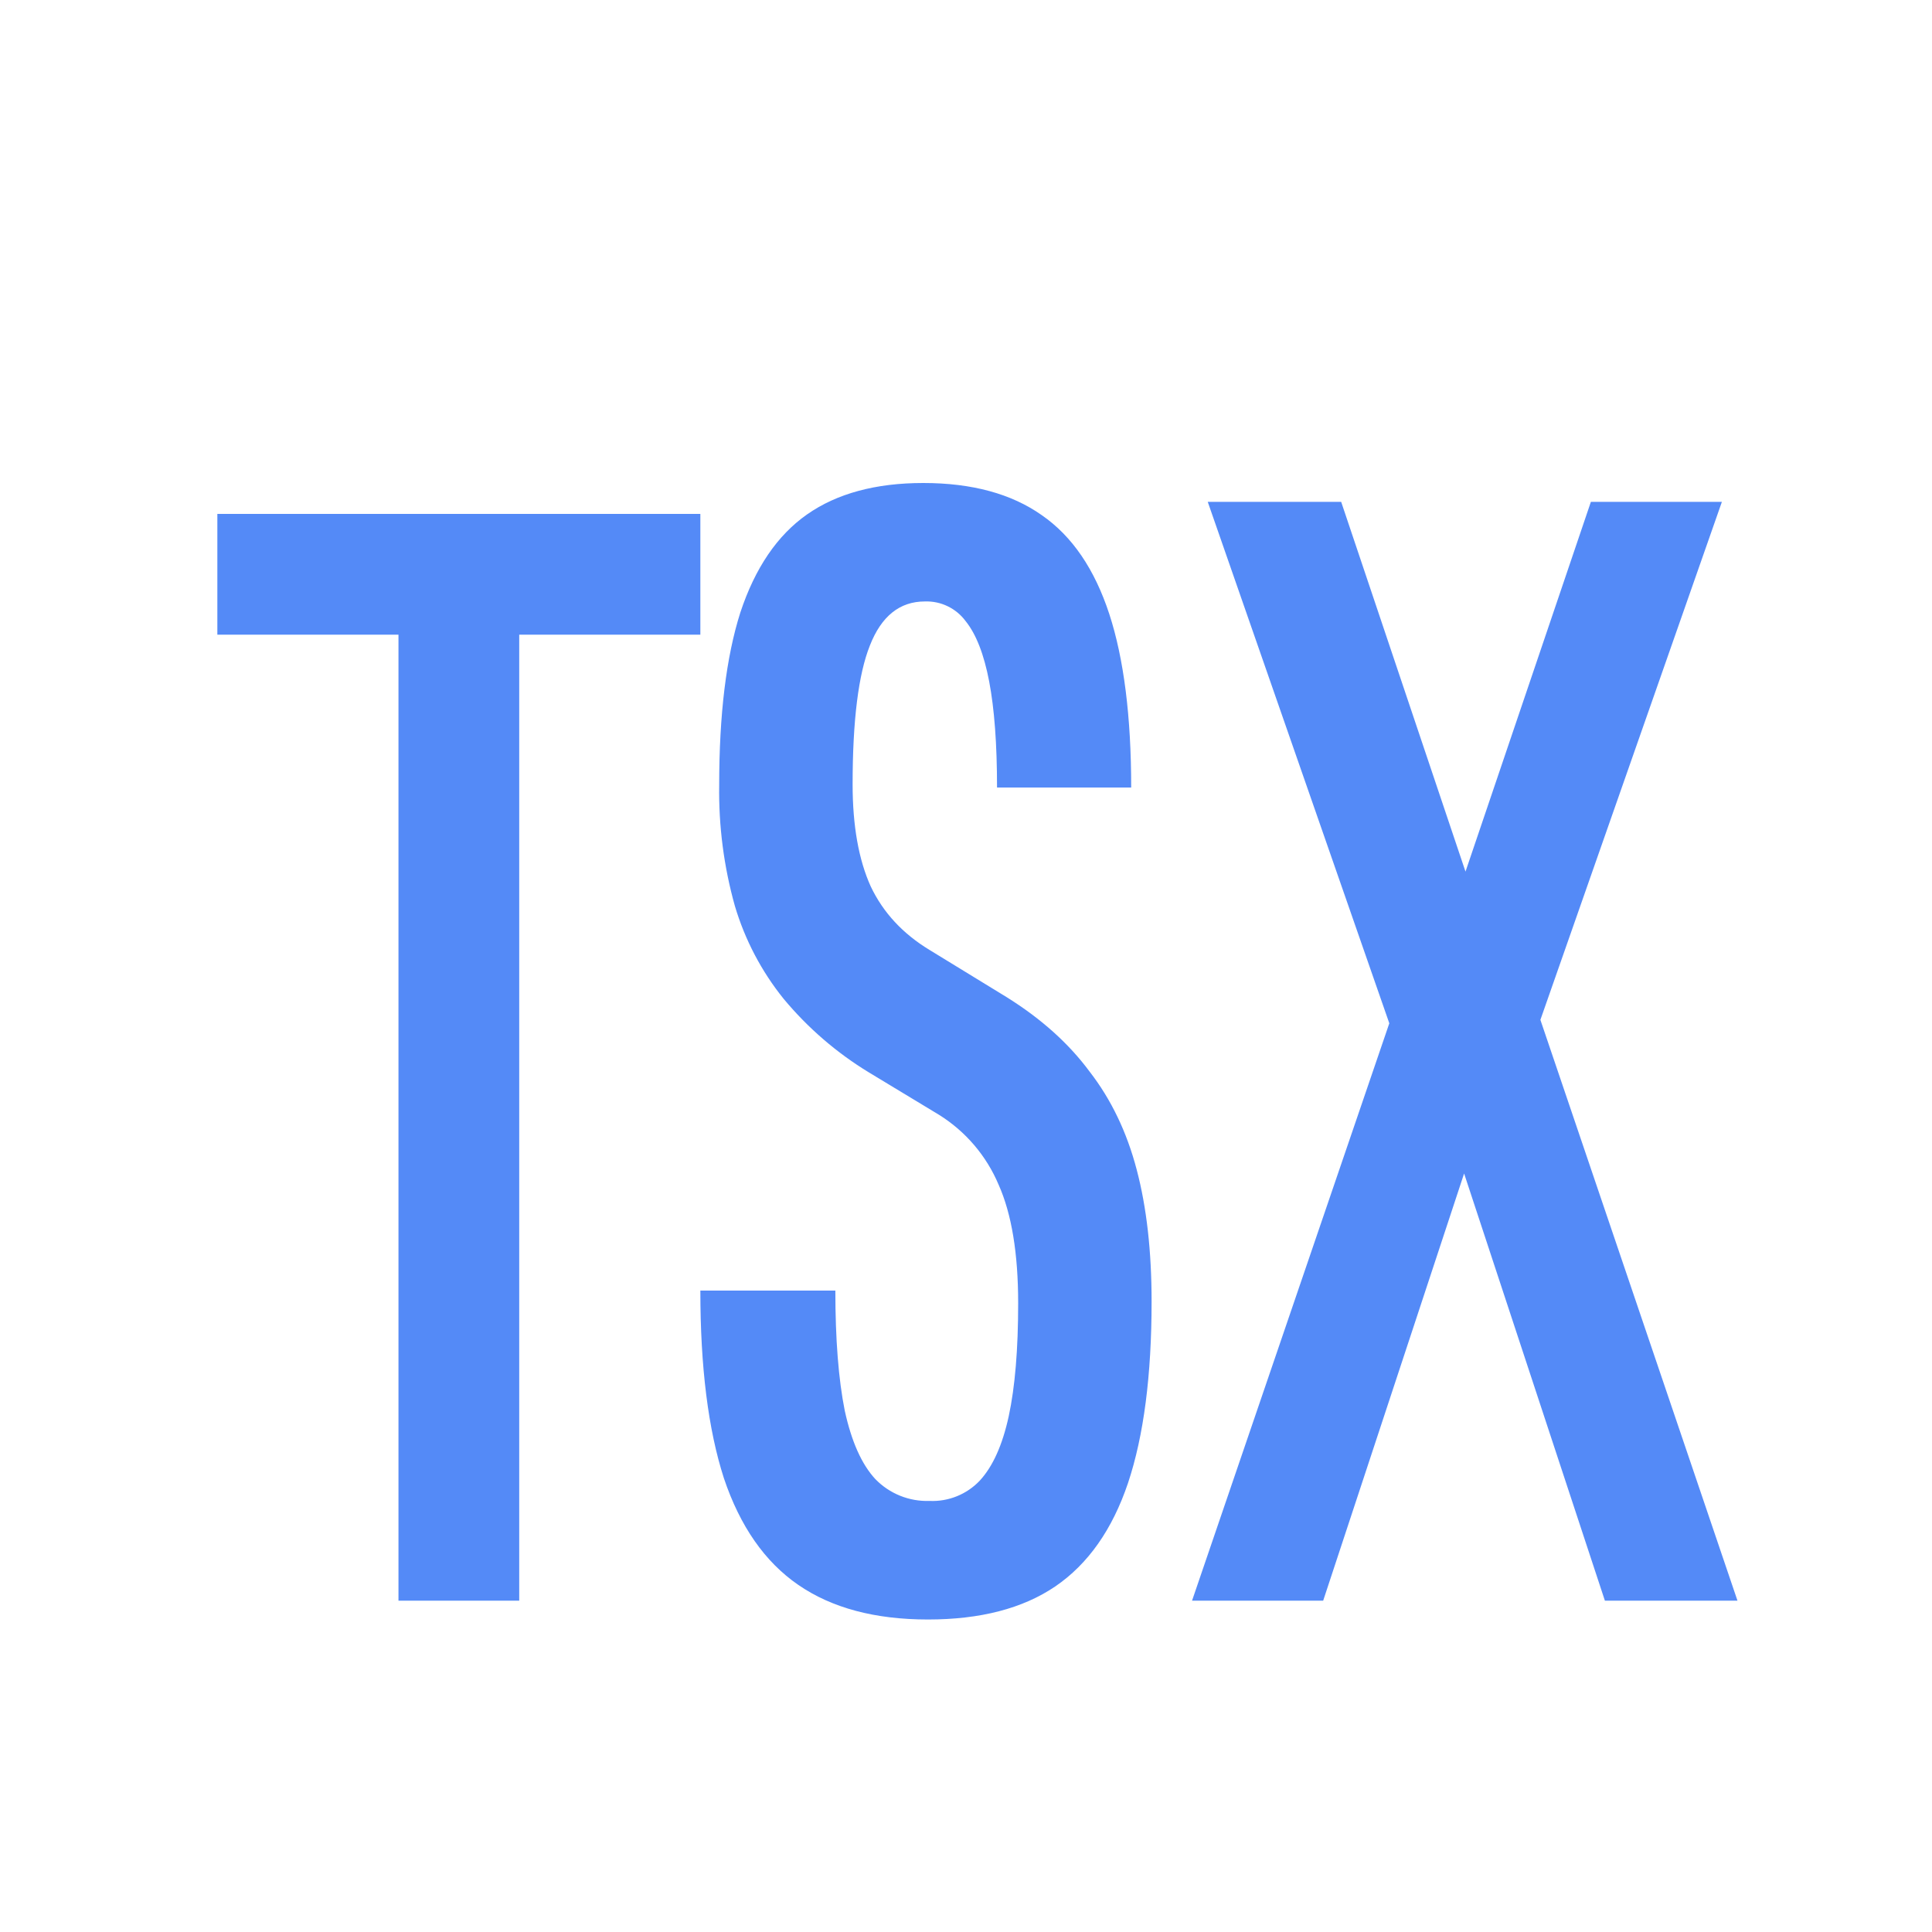
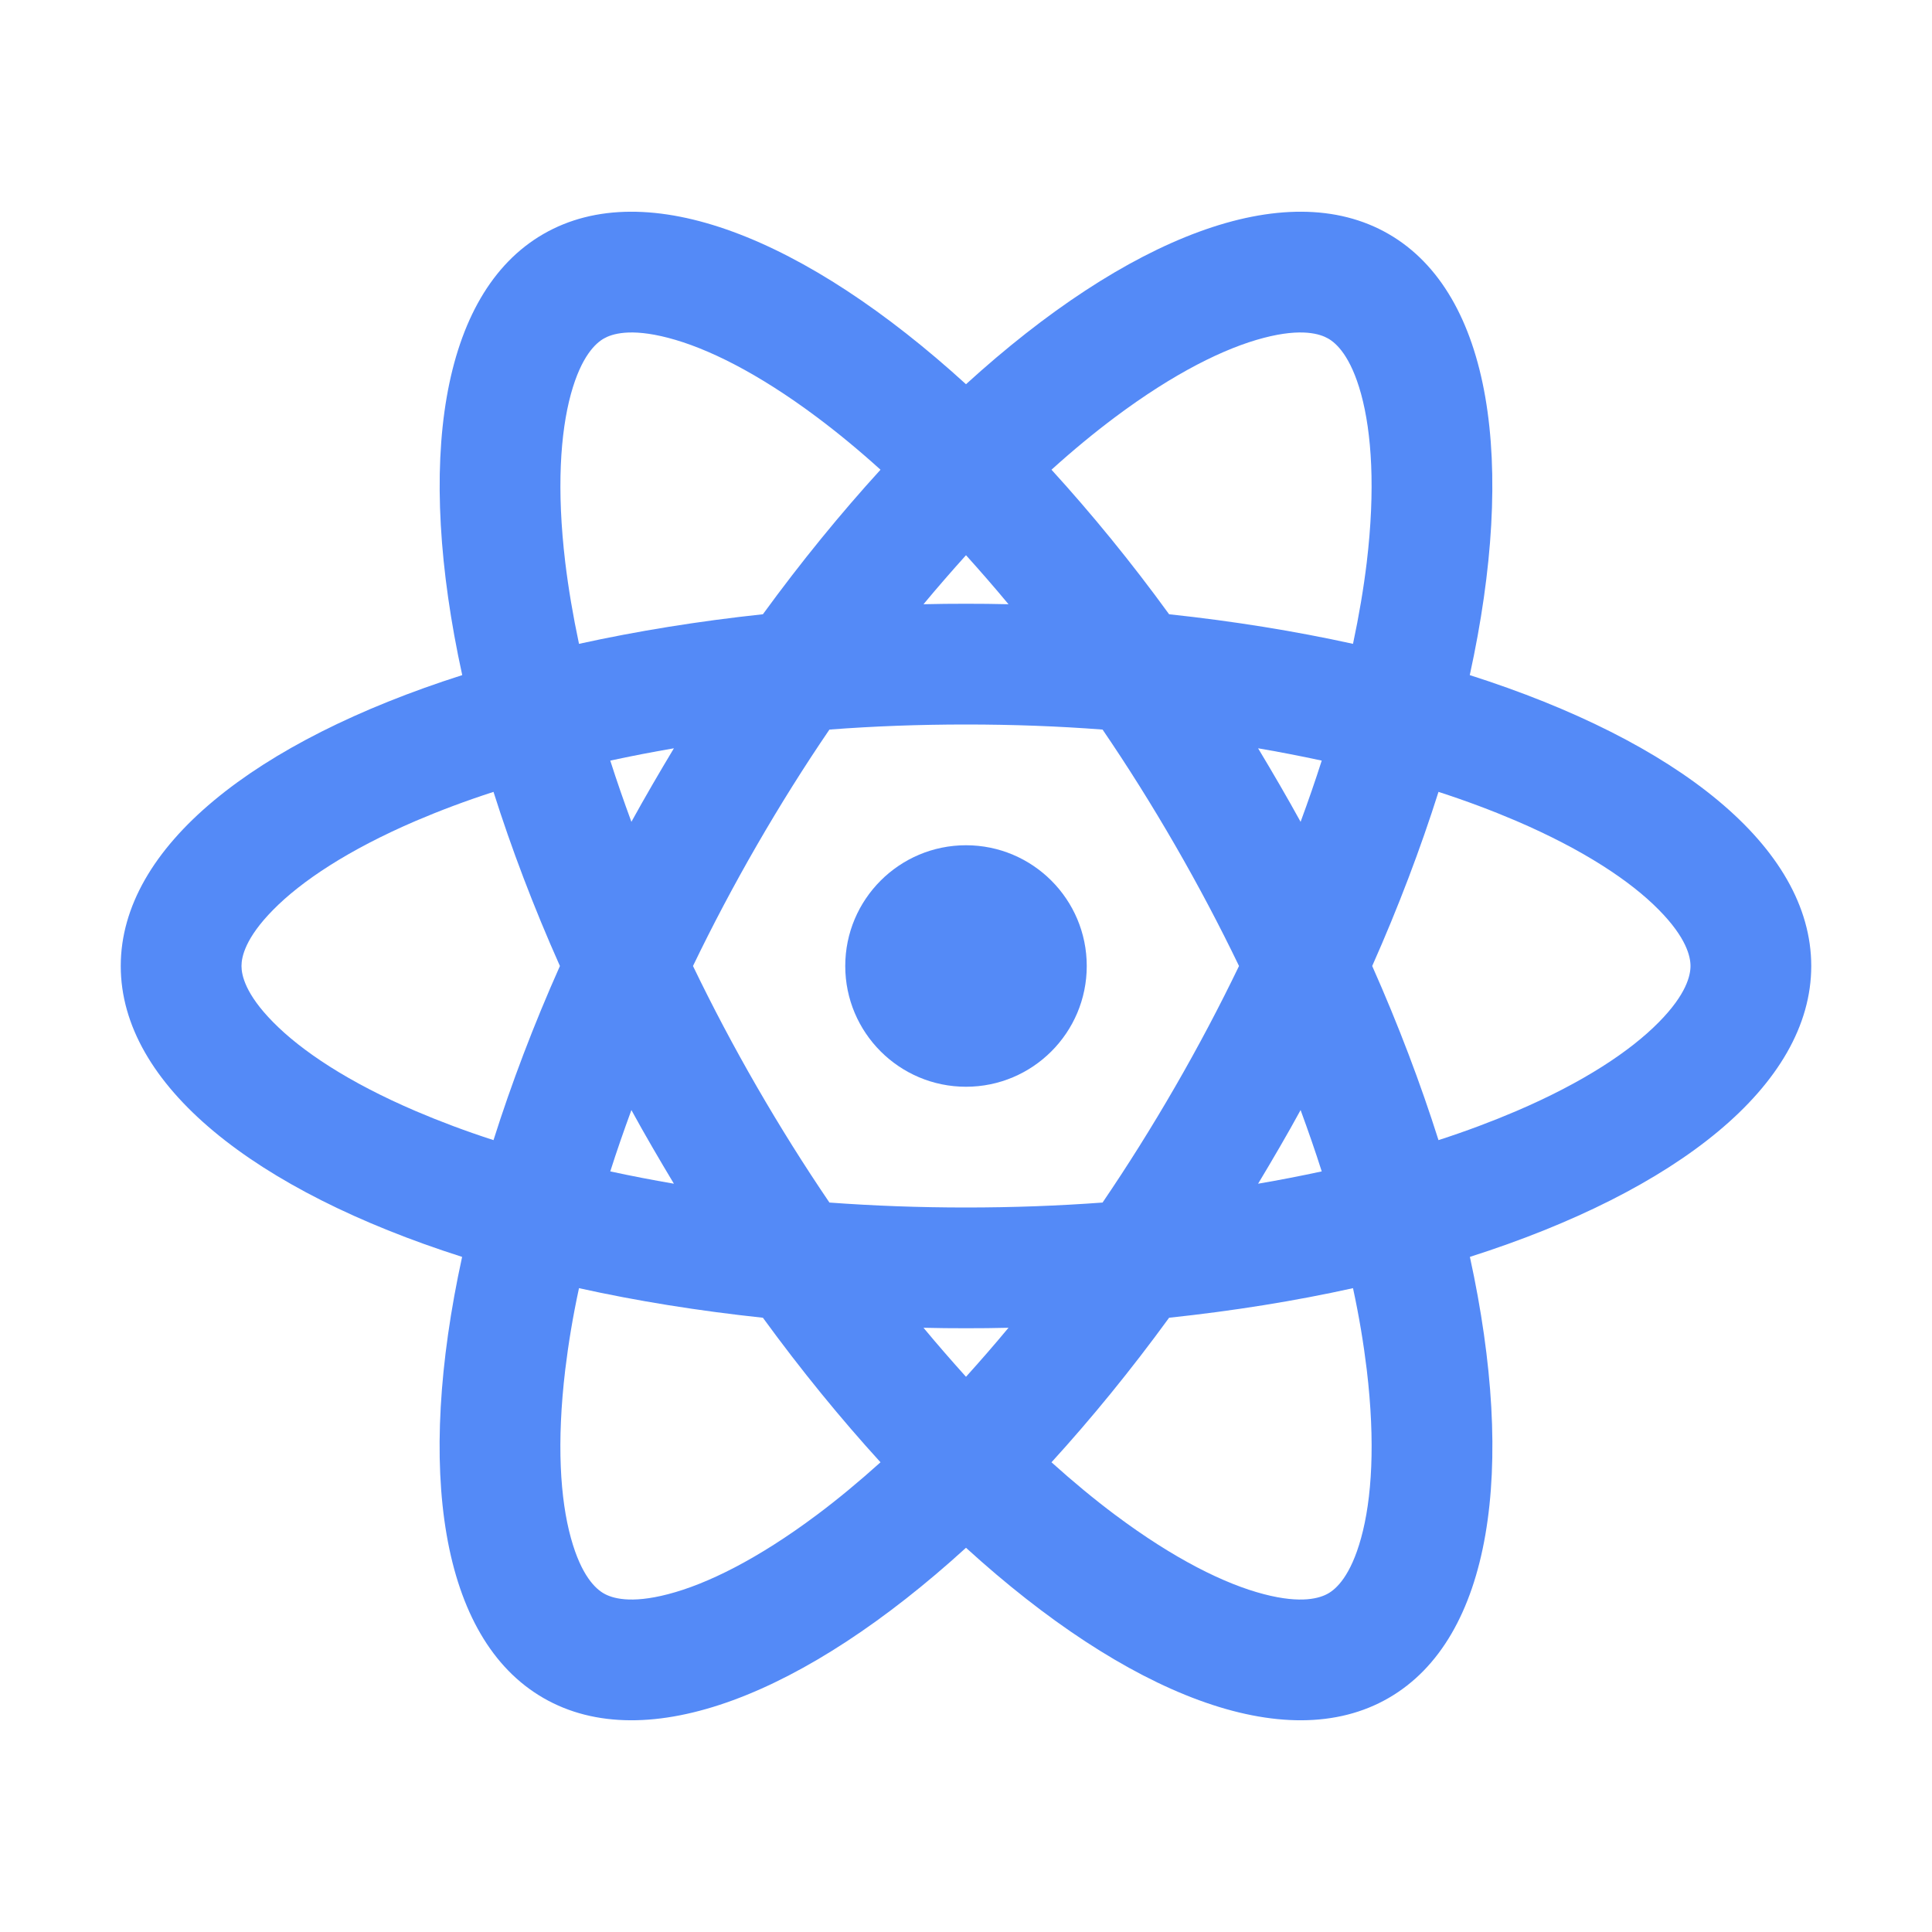
- <svg xmlns="http://www.w3.org/2000/svg" width="16" height="16" fill="none">
-   <path fill="#548AF7" d="M7.685 13.412c-.438 0-.795-.095-1.073-.286-.277-.19-.483-.485-.617-.884-.13-.403-.195-.92-.195-1.554h1.118c0 .403.026.735.078.995.056.256.14.444.253.566a.596.596 0 0 0 .449.181.539.539 0 0 0 .416-.168c.108-.117.188-.295.24-.534.052-.242.078-.554.078-.935 0-.412-.054-.74-.162-.982a1.258 1.258 0 0 0-.494-.579l-.579-.35a2.831 2.831 0 0 1-.708-.611 2.243 2.243 0 0 1-.403-.768 3.505 3.505 0 0 1-.13-1c0-.585.058-1.062.175-1.43.122-.369.306-.64.553-.813.247-.173.568-.26.962-.26.403 0 .73.089.981.266.252.174.438.447.56.82.12.368.181.847.181 1.436H8.257c0-.36-.022-.652-.065-.878-.043-.225-.108-.392-.195-.5a.402.402 0 0 0-.338-.163c-.208 0-.36.122-.455.365-.095.238-.143.621-.143 1.15 0 .342.05.624.15.845.103.217.266.392.487.526l.637.39c.286.178.516.384.689.618.178.23.308.5.39.813.082.311.123.675.123 1.091 0 .611-.065 1.112-.195 1.502-.13.386-.331.672-.604.858-.269.182-.62.273-1.053.273Zm5.606-.156-1.371-4.16-.3-.293-1.618-4.647h1.105l1.047 3.114.325.357 1.91 5.629h-1.098Zm-3.419 0 1.93-5.649.293-.266 1.08-3.185h1.085l-1.651 4.712-.3.293-1.351 4.095H9.872Zm-8.072-9h4v1h-4zm1.5 1h1v8h-1z" />
+ <svg xmlns="http://www.w3.org/2000/svg" width="16" height="16" viewBox="0 0 16 16" fill="none">
+   <path d="M8 9C8.552 9 9 8.552 9 8C9 7.448 8.552 7 8 7C7.448 7 7 7.448 7 8C7 8.552 7.448 9 8 9Z" fill="#548AF7" />
+   <path fill-rule="evenodd" clip-rule="evenodd" d="M11.5 1.938C12.354 2.431 12.557 3.832 12.172 5.591C13.888 6.138 15 7.013 15 8C15 8.987 13.888 9.862 12.173 10.409C12.557 12.168 12.355 13.569 11.5 14.062C10.646 14.556 9.331 14.031 8 12.818C6.669 14.031 5.355 14.556 4.5 14.062C3.645 13.569 3.443 12.168 3.827 10.409C2.112 9.862 1 8.987 1 8C1 7.013 2.112 6.138 3.828 5.591C3.443 3.832 3.646 2.431 4.5 1.938C5.355 1.444 6.669 1.969 8 3.182C9.331 1.969 10.645 1.444 11.5 1.938ZM11 13.196C10.934 13.234 10.783 13.285 10.466 13.202C10.143 13.118 9.724 12.911 9.237 12.547C9.063 12.417 8.887 12.271 8.708 12.11C9.038 11.748 9.365 11.348 9.682 10.913C10.216 10.856 10.727 10.774 11.205 10.668C11.256 10.903 11.293 11.129 11.319 11.344C11.391 11.949 11.361 12.415 11.272 12.737C11.185 13.053 11.066 13.158 11 13.196ZM8.352 10.996C8.235 11.137 8.117 11.272 8 11.402C7.883 11.272 7.765 11.137 7.648 10.996C7.765 10.999 7.882 11 8 11C8.118 11 8.235 10.999 8.352 10.996ZM10.946 9.701C10.775 9.738 10.6 9.772 10.419 9.803C10.479 9.703 10.539 9.602 10.598 9.5C10.657 9.398 10.715 9.296 10.771 9.193C10.834 9.365 10.893 9.534 10.946 9.701ZM9.732 9C9.926 8.664 10.102 8.33 10.261 8C10.102 7.67 9.926 7.336 9.732 7C9.538 6.664 9.337 6.344 9.131 6.042C8.766 6.014 8.388 6 8 6C7.612 6 7.234 6.014 6.869 6.042C6.663 6.344 6.462 6.664 6.268 7C6.074 7.336 5.898 7.67 5.739 8C5.898 8.33 6.074 8.664 6.268 9C6.462 9.336 6.663 9.656 6.869 9.959C7.235 9.986 7.612 10 8 10C8.388 10 8.765 9.986 9.131 9.959C9.337 9.656 9.538 9.336 9.732 9ZM10.598 6.5C10.657 6.602 10.715 6.704 10.771 6.806C10.834 6.635 10.893 6.465 10.946 6.299C10.775 6.262 10.6 6.228 10.419 6.197C10.479 6.297 10.539 6.398 10.598 6.5ZM9.682 5.087C10.216 5.144 10.727 5.227 11.205 5.332C11.255 5.097 11.293 4.871 11.319 4.656C11.391 4.051 11.36 3.585 11.272 3.263C11.185 2.947 11.066 2.842 11 2.804C10.934 2.766 10.783 2.715 10.466 2.798C10.143 2.882 9.724 3.089 9.237 3.453C9.063 3.583 8.886 3.729 8.708 3.89C9.038 4.252 9.366 4.652 9.682 5.087ZM11.364 8C11.582 7.509 11.765 7.025 11.913 6.558C12.142 6.632 12.357 6.713 12.556 6.798C13.115 7.038 13.504 7.297 13.738 7.535C13.968 7.768 14 7.924 14 8C14 8.076 13.968 8.232 13.738 8.465C13.504 8.703 13.115 8.963 12.556 9.202C12.357 9.287 12.142 9.368 11.913 9.442C11.765 8.975 11.582 8.491 11.364 8ZM6.318 10.913C5.784 10.856 5.273 10.774 4.795 10.668C4.744 10.903 4.707 11.129 4.681 11.344C4.609 11.949 4.639 12.415 4.728 12.737C4.815 13.053 4.934 13.158 5 13.196C5.066 13.234 5.217 13.285 5.534 13.202C5.857 13.118 6.276 12.911 6.763 12.547C6.937 12.417 7.113 12.271 7.292 12.11C6.962 11.748 6.635 11.348 6.318 10.913ZM5.229 9.193C5.166 9.365 5.107 9.534 5.054 9.701C5.225 9.738 5.401 9.772 5.581 9.803C5.521 9.703 5.461 9.602 5.402 9.5C5.343 9.398 5.285 9.296 5.229 9.193ZM4.087 9.442C4.235 8.975 4.418 8.491 4.637 8C4.418 7.509 4.235 7.025 4.087 6.558C3.858 6.632 3.643 6.713 3.444 6.798C2.885 7.038 2.496 7.297 2.262 7.535C2.032 7.768 2 7.924 2 8C2 8.076 2.032 8.232 2.262 8.465C2.496 8.703 2.885 8.963 3.444 9.202C3.643 9.287 3.858 9.368 4.087 9.442ZM5.402 6.5C5.343 6.602 5.285 6.704 5.229 6.806C5.166 6.635 5.107 6.465 5.054 6.299C5.225 6.262 5.401 6.228 5.581 6.197C5.521 6.297 5.461 6.398 5.402 6.5ZM8 5C7.882 5 7.765 5.001 7.648 5.004C7.765 4.863 7.883 4.728 8 4.598C8.117 4.728 8.235 4.863 8.352 5.004C8.235 5.001 8.118 5 8 5ZM6.318 5.087C6.635 4.652 6.962 4.252 7.292 3.89C7.114 3.729 6.937 3.583 6.763 3.453C6.276 3.089 5.857 2.882 5.534 2.798C5.217 2.715 5.066 2.766 5 2.804C4.934 2.842 4.815 2.947 4.728 3.263C4.64 3.585 4.609 4.051 4.681 4.656C4.707 4.871 4.745 5.097 4.795 5.332C5.273 5.227 5.784 5.144 6.318 5.087Z" fill="#548AF7" />
</svg>
